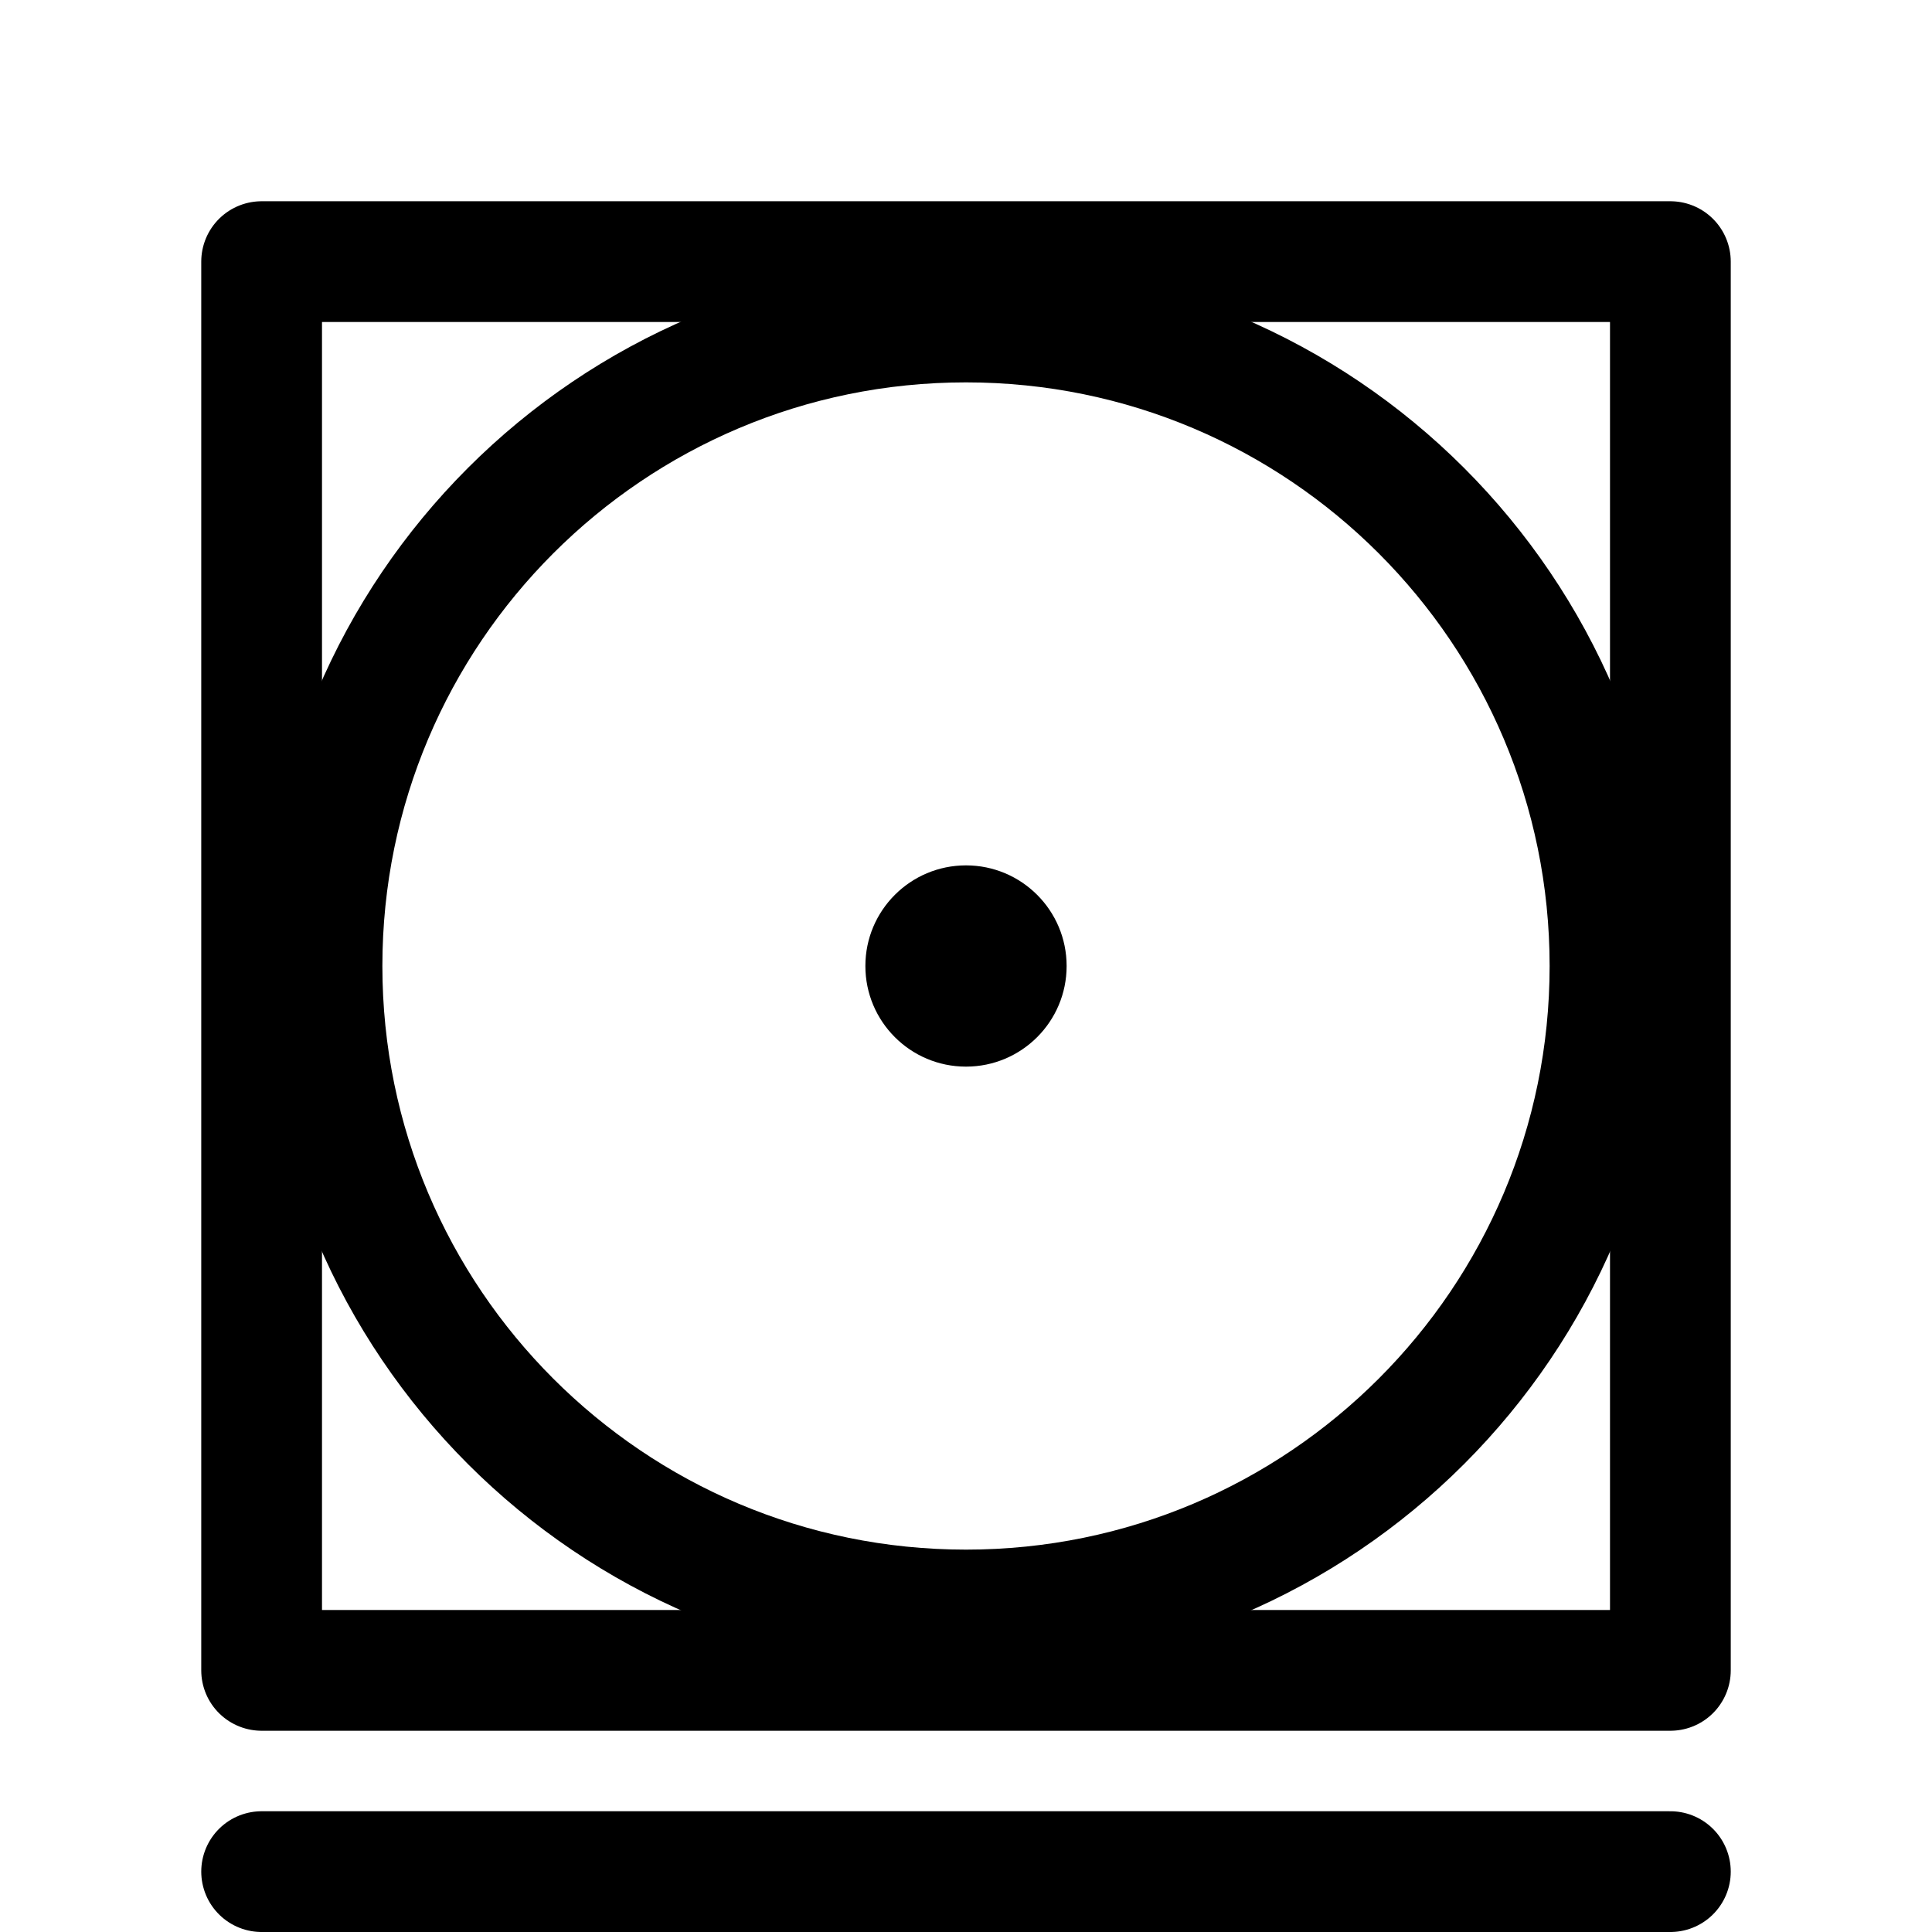
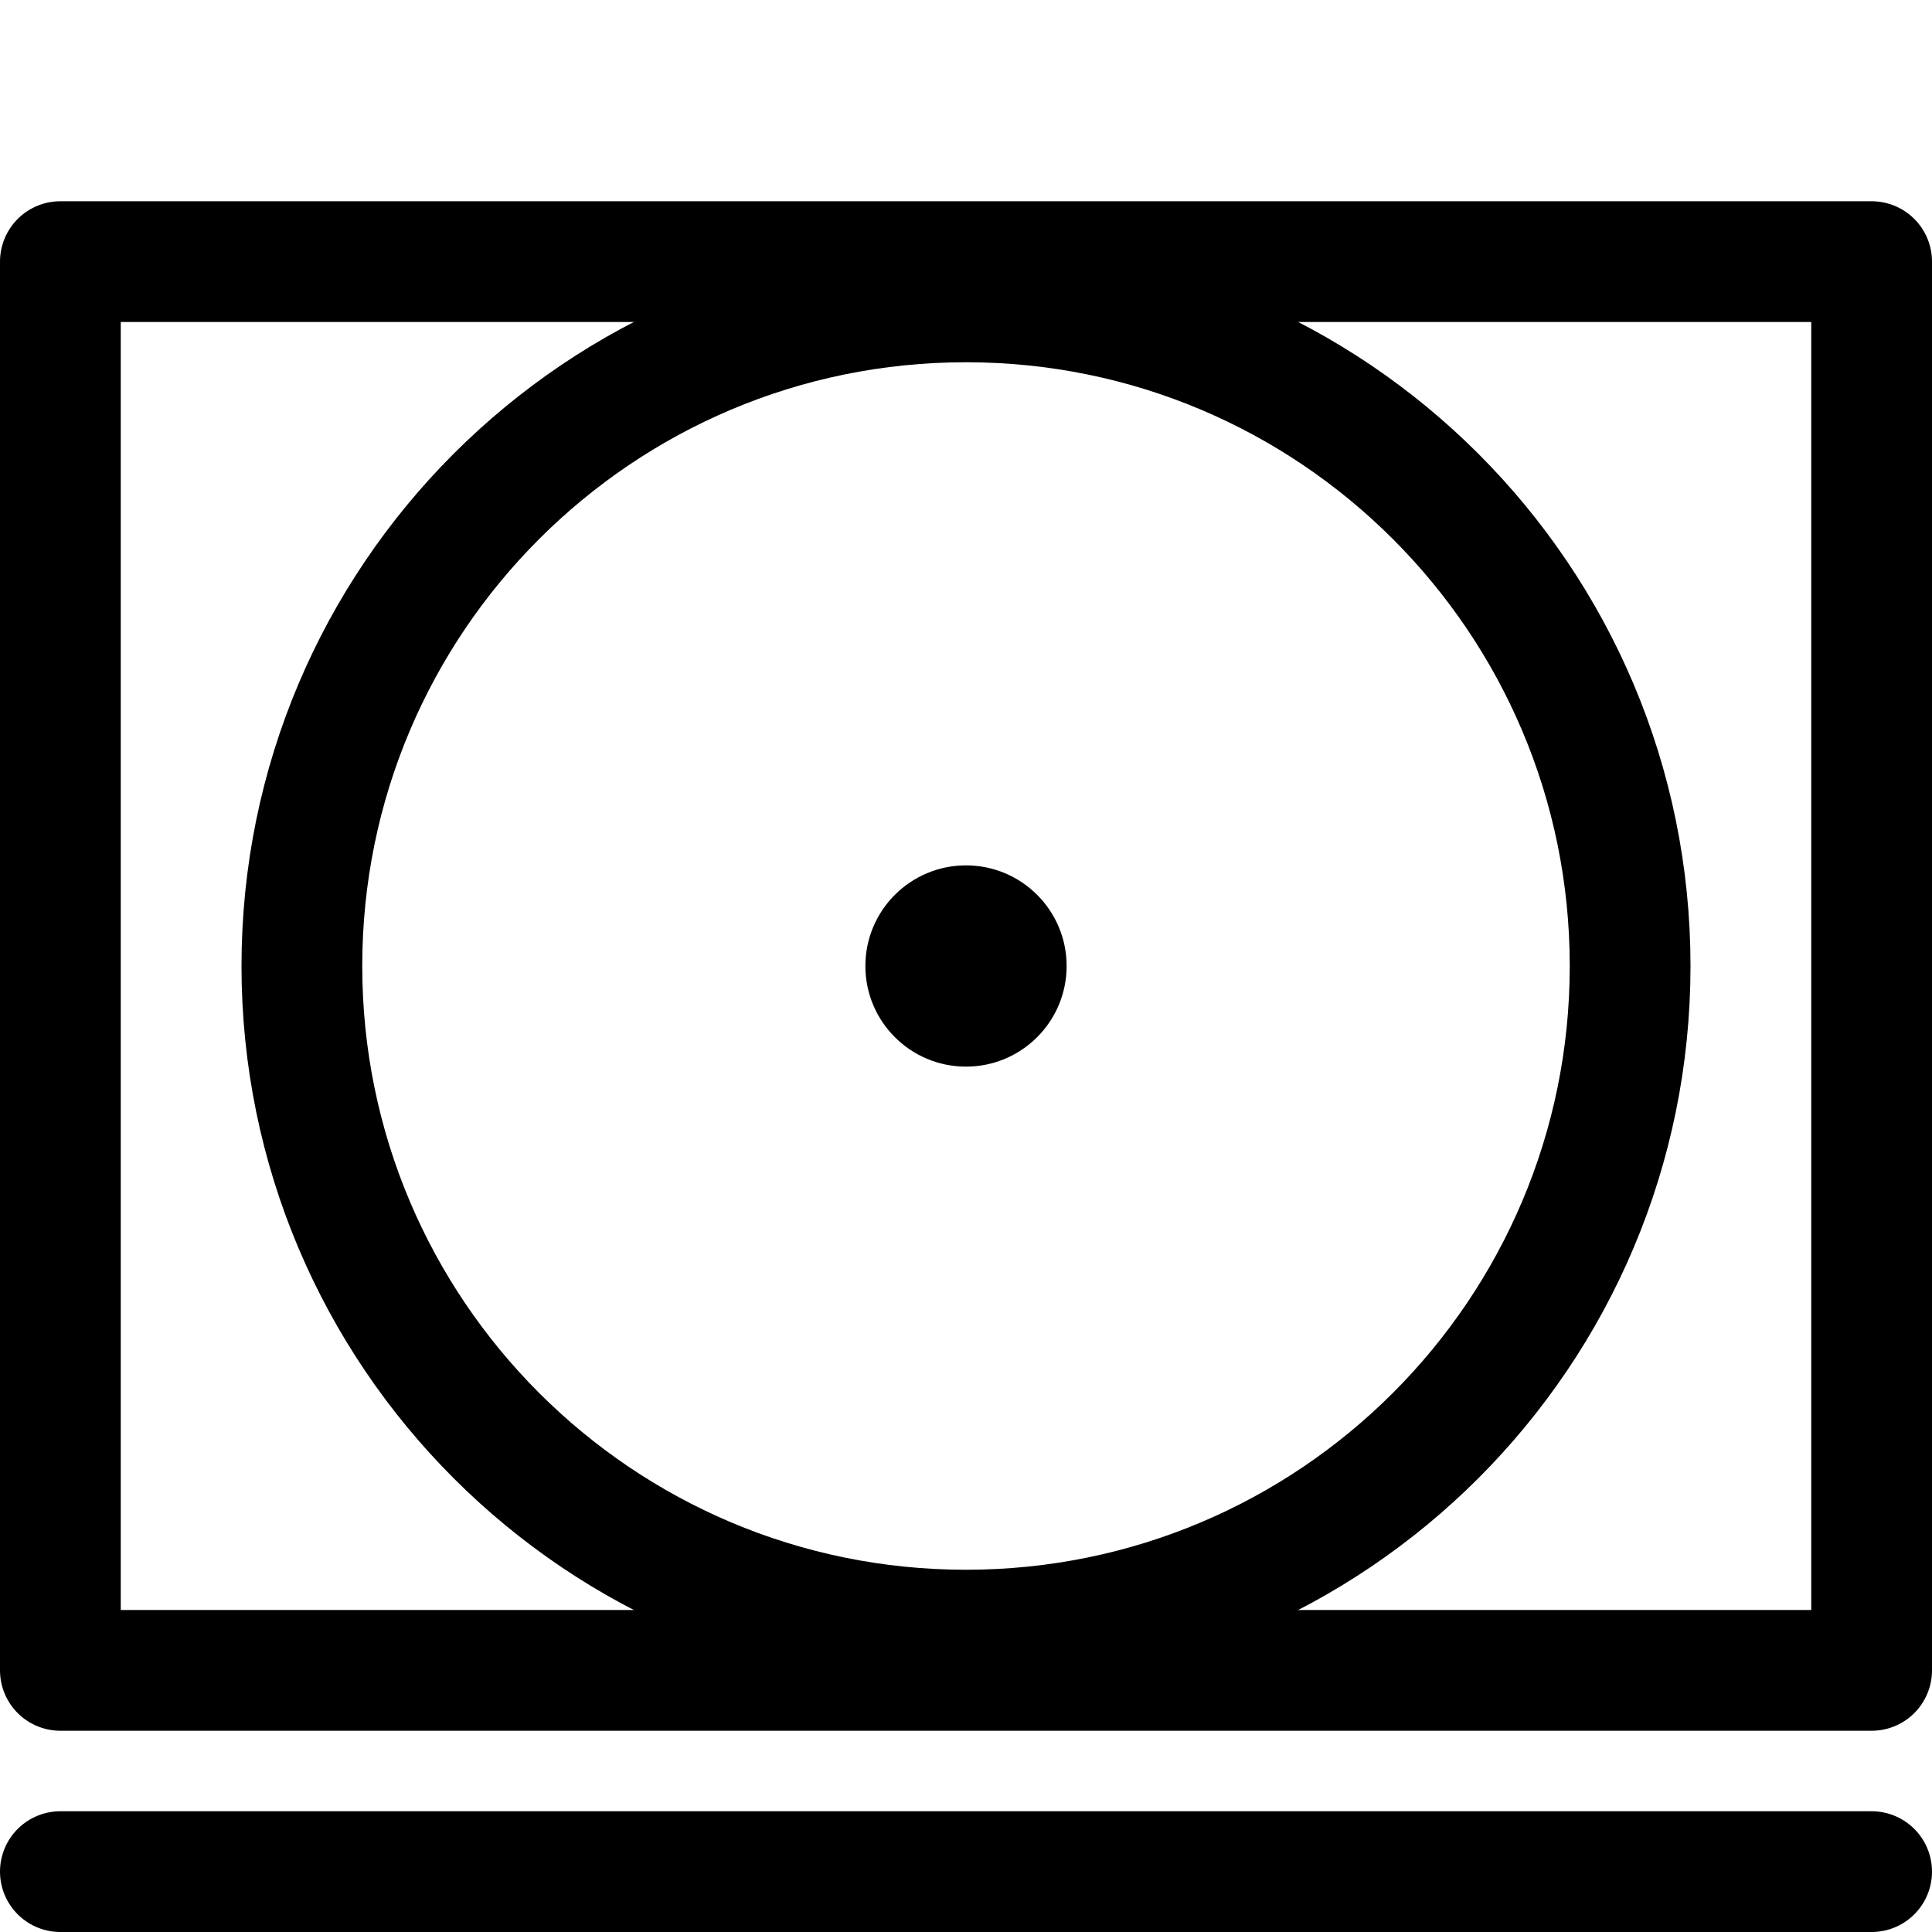
<svg xmlns="http://www.w3.org/2000/svg" width="24" height="24" viewBox="0 0 24 24" fill="none" stroke="currentColor" stroke-width="1.5" stroke-linecap="round" stroke-linejoin="round">
-   <rect x="3.25" y="3.25" width="17.5" height="17.5" />
-   <circle cx="12" cy="12" r="8" />
+   <rect x="0.75" y="3.25" width="22.5" height="17.5" />
+   <circle cx="12" cy="12" r="8.25" />
  <circle cx="12" cy="12" r="1.25" fill="currentColor" stroke="none" />
-   <line x1="3.25" y1="23.25" x2="20.75" y2="23.25" />
+   <line x1="0.75" y1="23.25" x2="23.25" y2="23.25" />
</svg>
